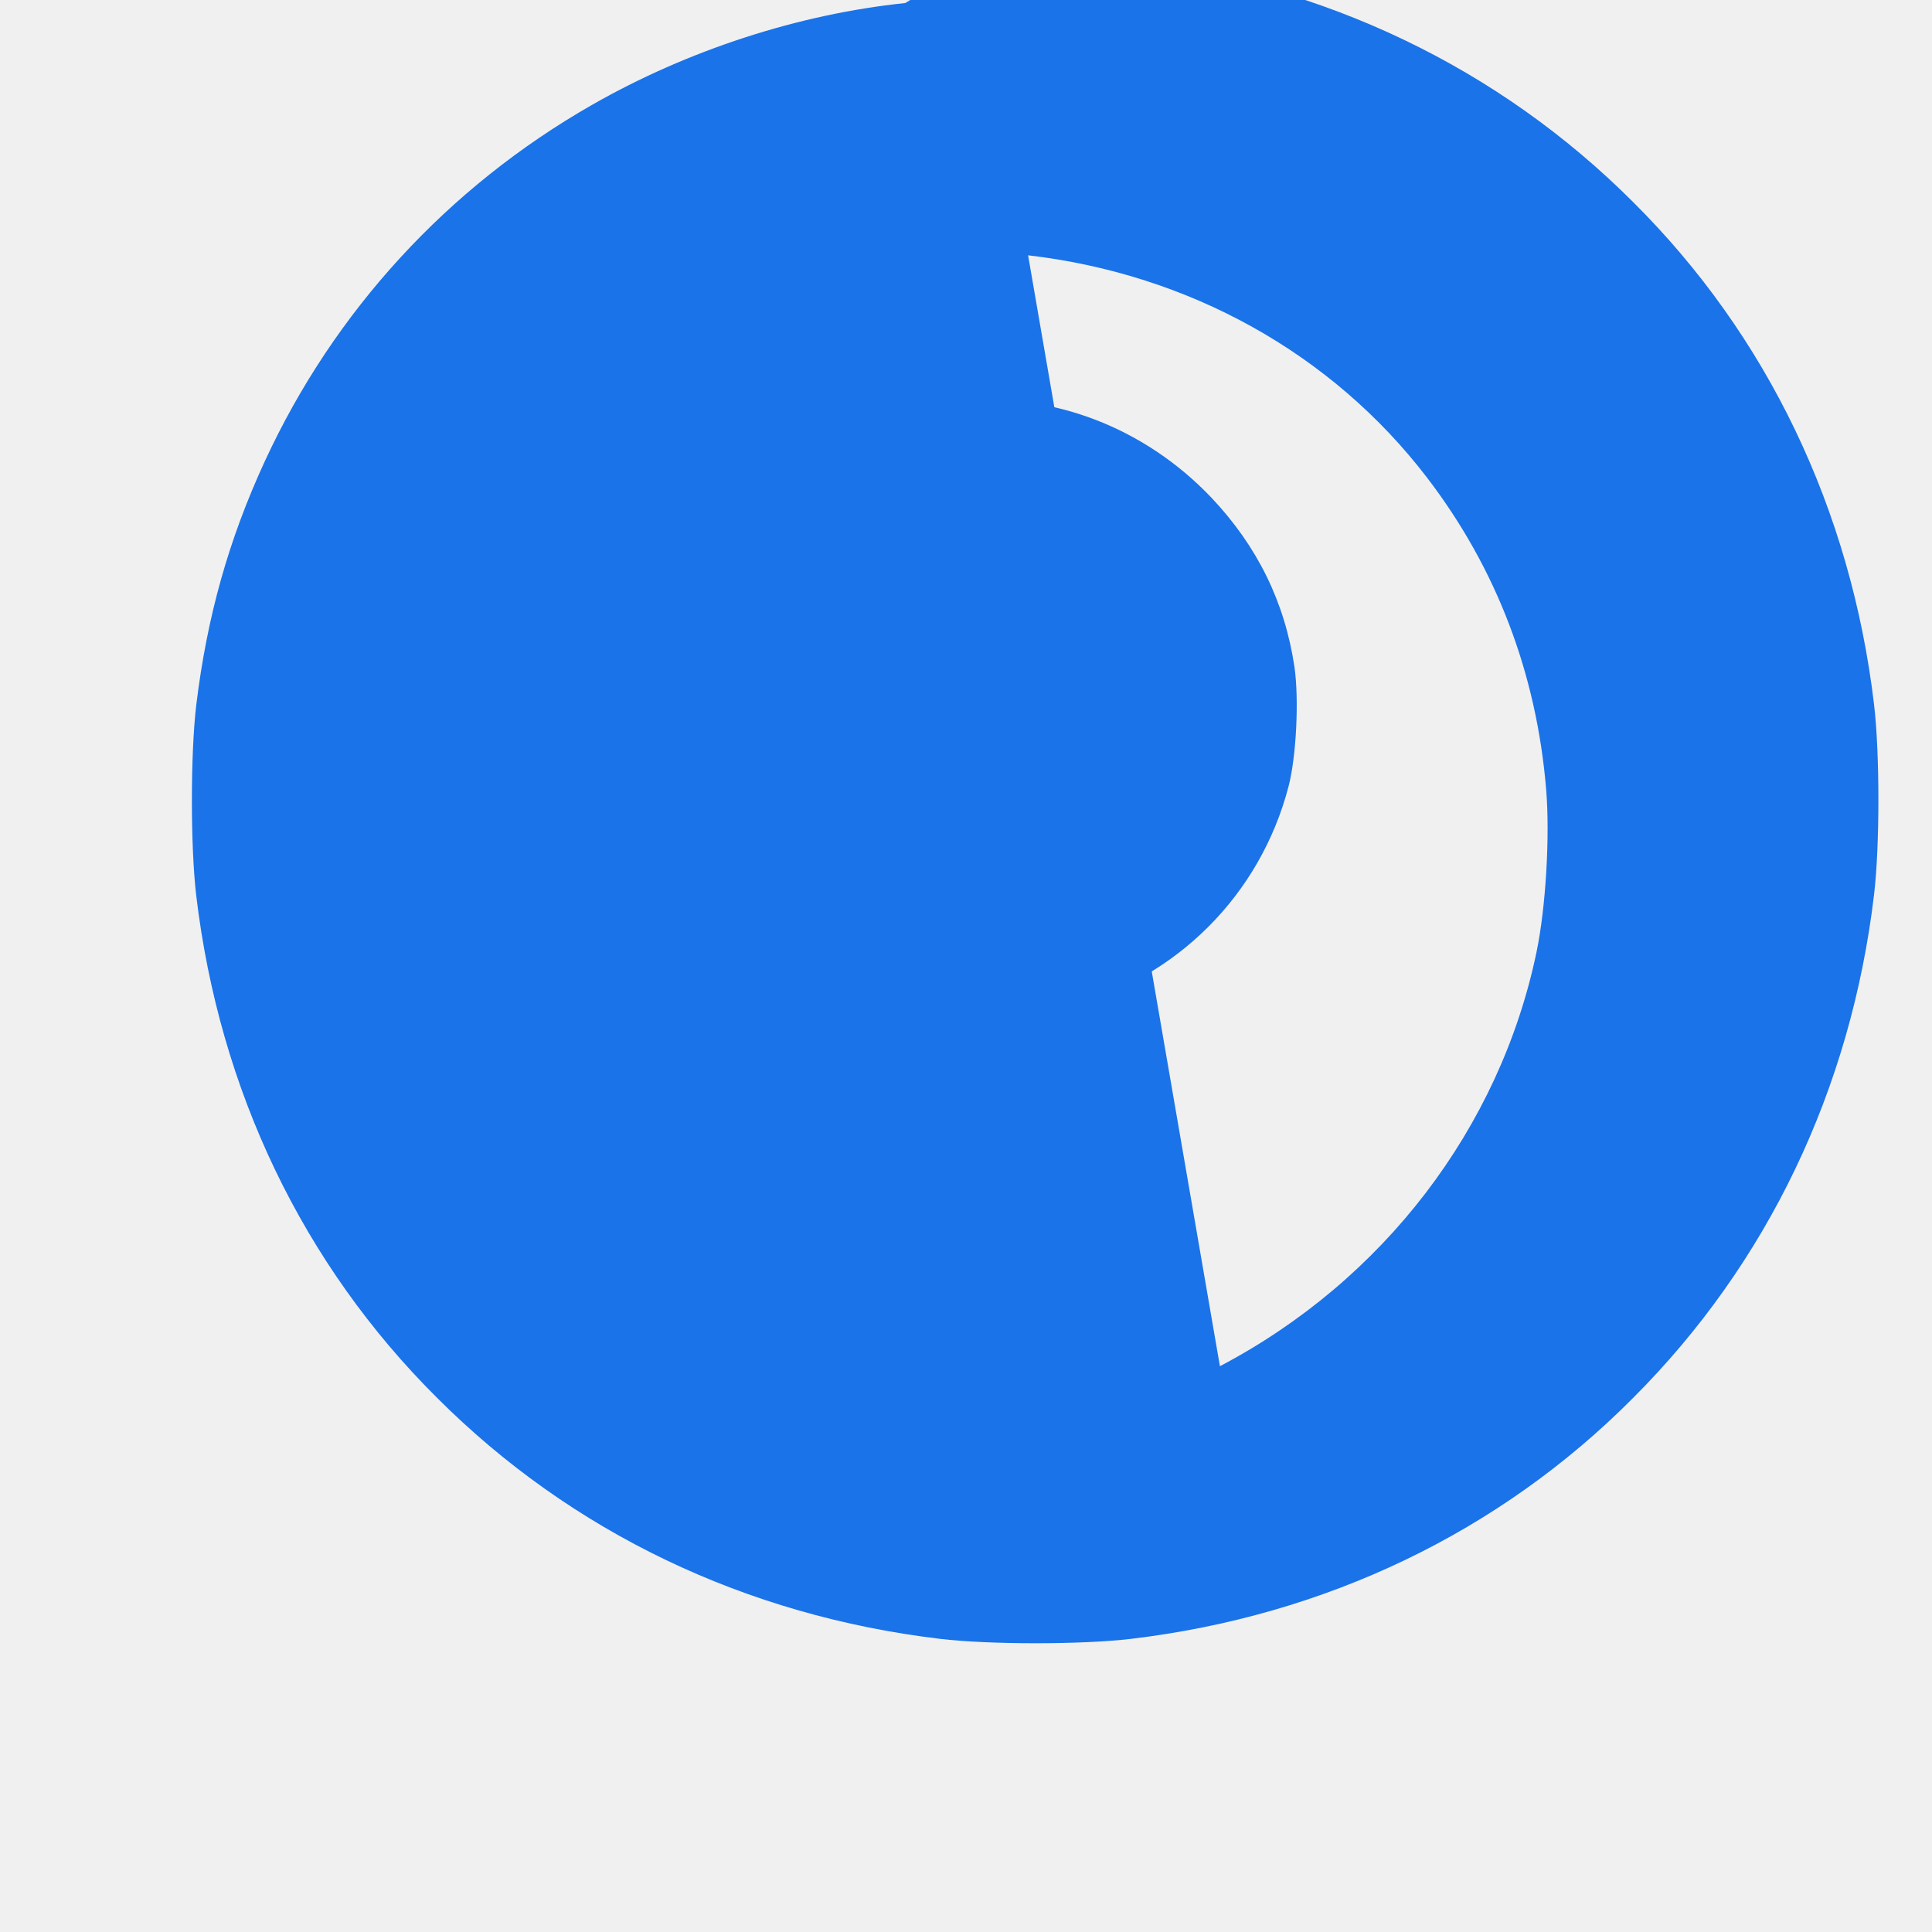
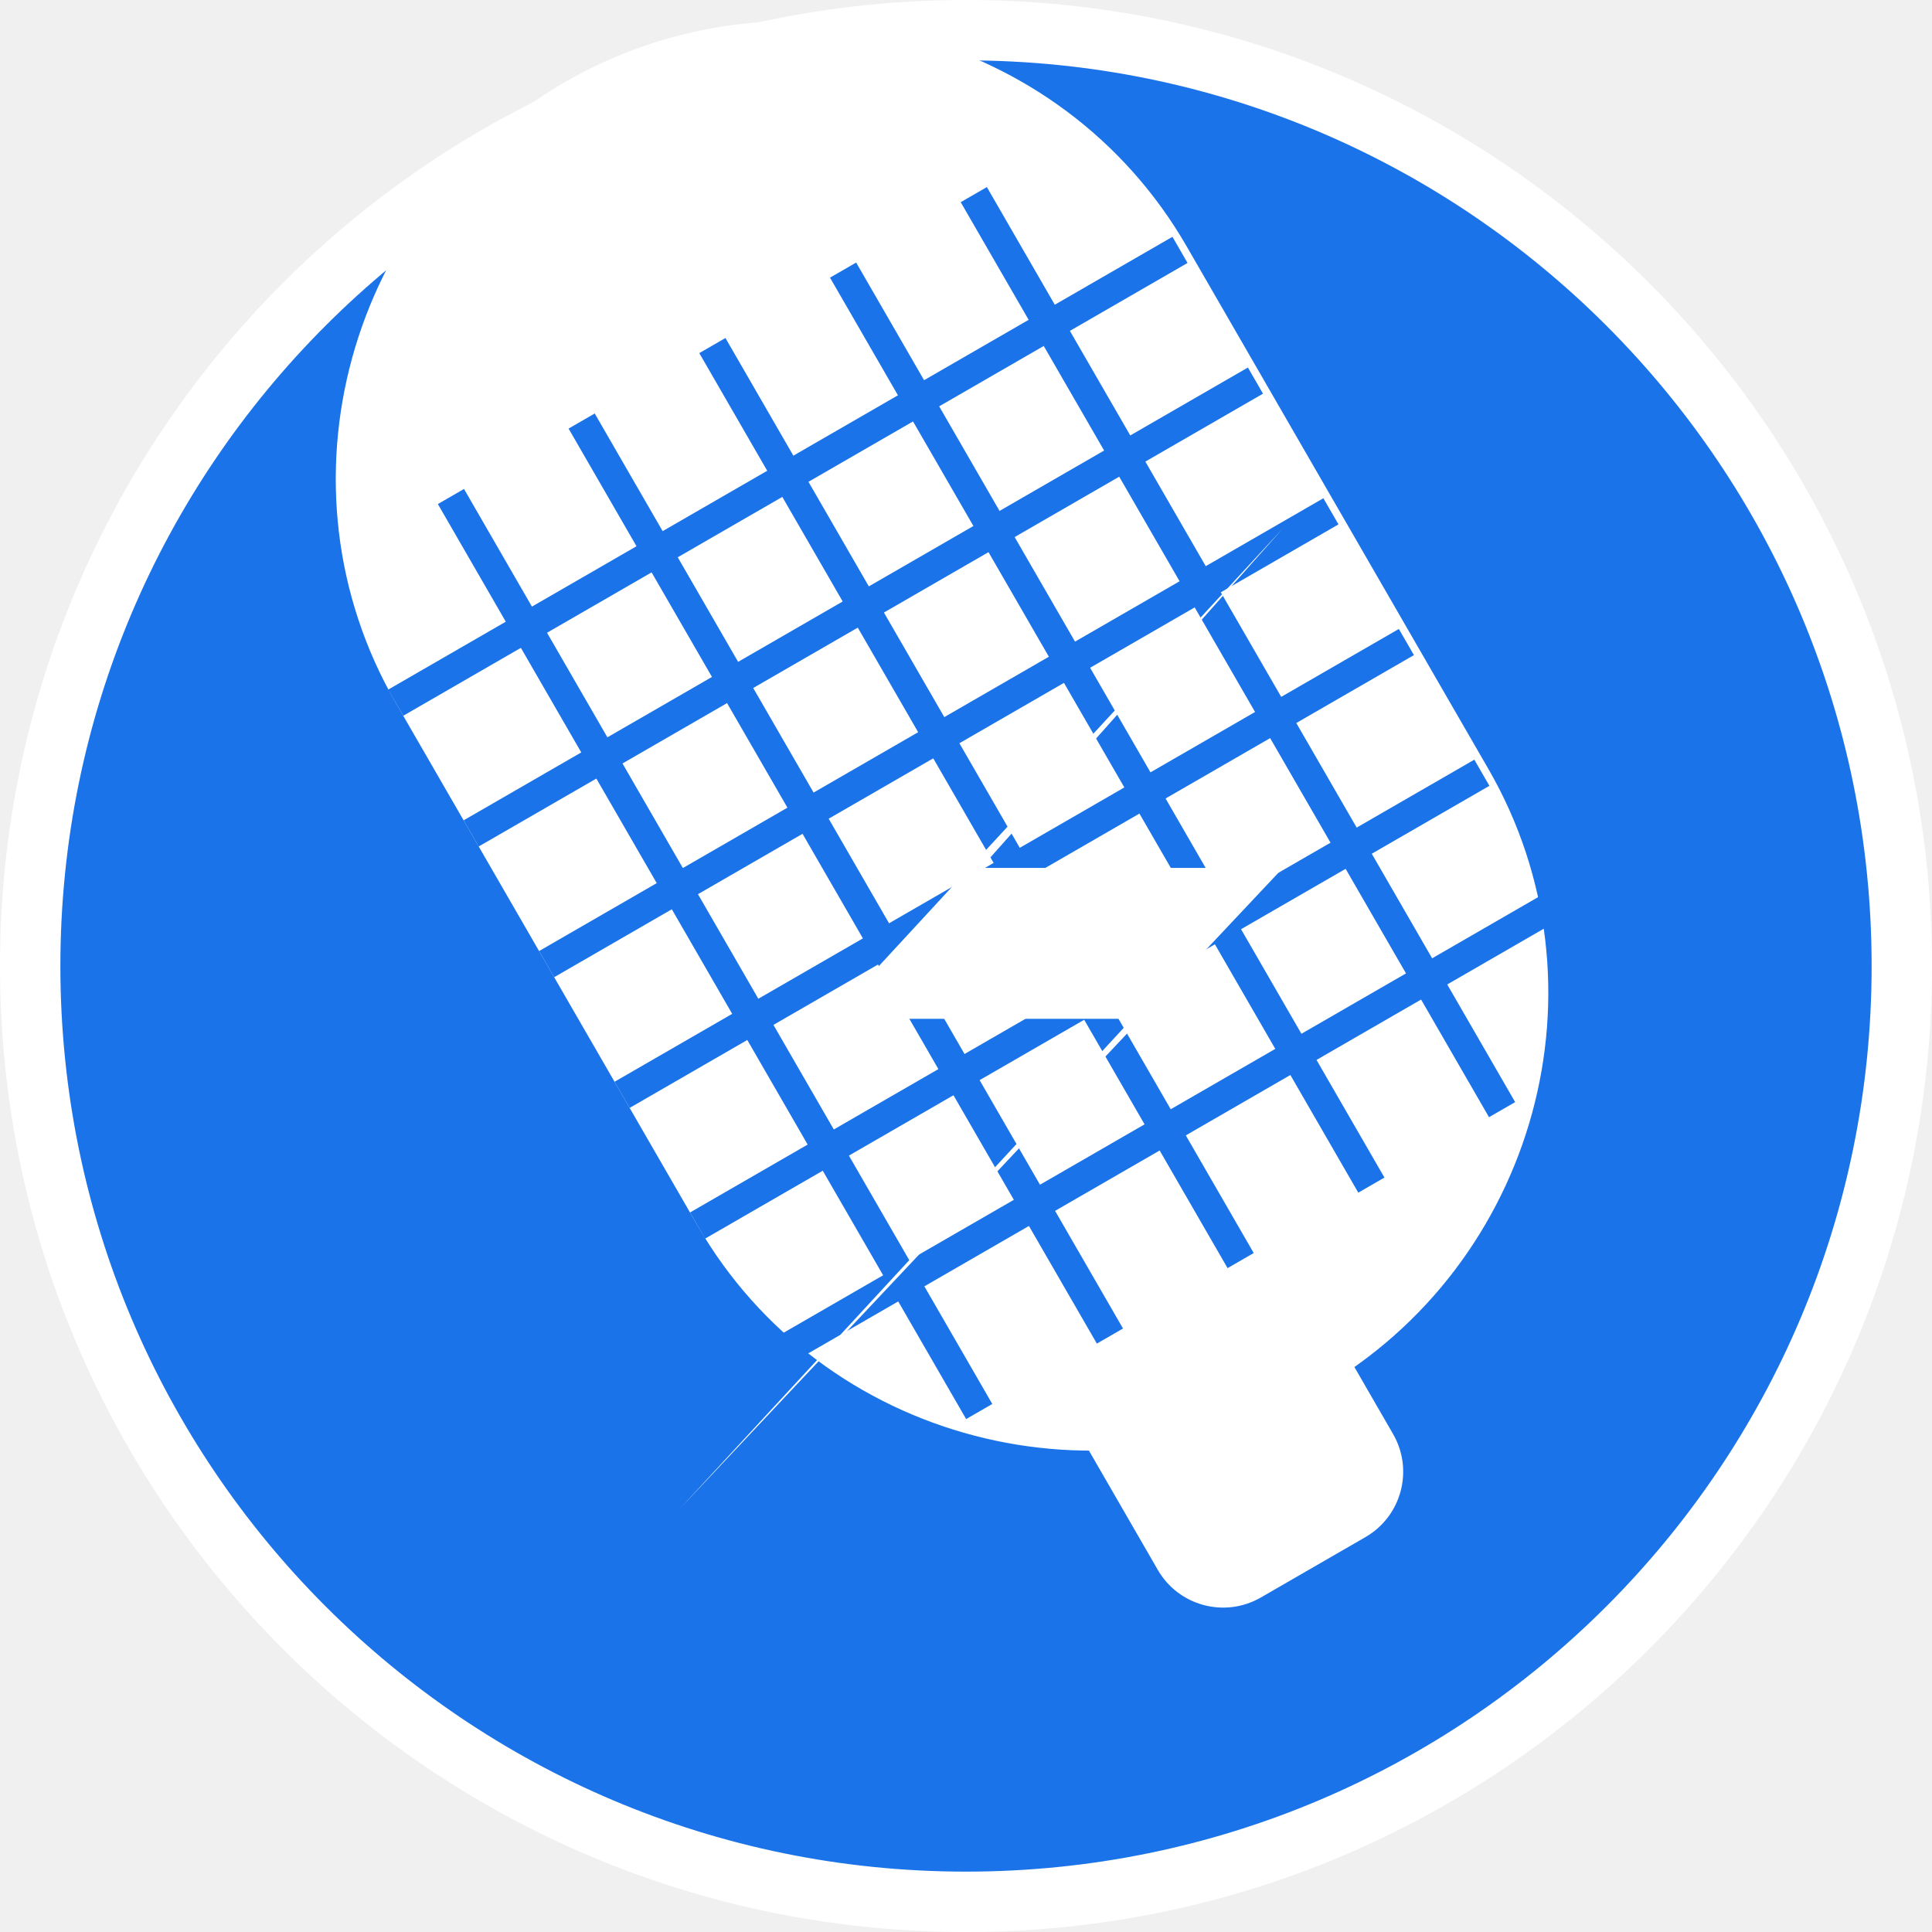
- <svg xmlns="http://www.w3.org/2000/svg" version="1.0" width="700pt" height="700pt" viewBox="0 0 700 700" preserveAspectRatio="xMidYMid meet">
-   <g transform="translate(0,700) scale(0.1,-0.1)" fill="#1a73e8" stroke="none">
-     <path d="M3280 6989 c-386 -40 -789 -171 -1135 -369 -523 -299 -934 -747     -1185 -1290 -132 -286 -210 -565 -249 -885 -21 -177 -21 -513 0 -690 84     -706 387 -1337 873 -1820 486 -486 1117 -789 1823 -873 177 -21 513 -21 690     0 706 84 1337 387 1820 873 486 486 789 1117 873 1823 21 177 21 513 0 690     -84 706 -387 1337 -873 1820 -486 486 -1117 789 -1823 873 -122 14 -458 26     -535 18z m445 -914 c584 -68 1101 -356 1445 -805 252 -329 397 -710 432     -1130 14 -169 -1 -427 -35 -590 -133 -637 -555 -1189 -1147 -1500 -즐 -132     -565 -210 -885 -249 -177 -21 -513 -21 -690 0 -706 84 -1337 387 -1820 873     -486 486 -789 1117 -873 1823 -21 177 -21 513 0 690 84 706 387 1337 873     1820 486 486 1117 789 1823 873 122 14 458 26 535 18z" />
-     <path d="M3365 5509 c-121 -17 -287 -81 -400 -154 -287 -186 -459 -472 -492     -815 -32 -334 97 -669 351 -910 176 -166 378 -265 612 -300 117 -17 323 -7     432 21 394 102 699 407 801 801 28 109 38 315 21 432 -35 234 -134 436 -300     612 -241 254 -576 383 -910 351 -63 -6 -143 -19 -177 -29z" />
+ <svg xmlns="http://www.w3.org/2000/svg" width="512" height="512" viewBox="0 0 512 512" fill="none">
+   <circle cx="256" cy="256" r="248" fill="#1a73e8" stroke="#ffffff" stroke-width="16" />
+   <g transform="translate(256 256) rotate(-30) translate(-256 -256)">
+     <rect x="220" y="280" width="72" height="160" rx="20" fill="#ffffff" />
+     <path d="M160 120C160 53.726 214.726 0 281 0H281C347.274 0 402 53.726 402 120V280C402 346.274 347.274 400 281 400H281C214.726 400 160 346.274 160 280V120Z" fill="#ffffff" />
+     <g stroke="#1a73e8" stroke-width="8">
+       <line x1="200" y1="80" x2="200" y2="360" />
+       <line x1="240" y1="80" x2="240" y2="360" />
+       <line x1="280" y1="80" x2="280" y2="360" />
+       <line x1="320" y1="80" x2="320" y2="360" />
+       <line x1="360" y1="80" x2="360" y2="360" />
+       <line x1="160" y1="120" x2="400" y2="120" />
+       <line x1="160" y1="160" x2="400" y2="160" />
+       <line x1="160" y1="200" x2="400" y2="200" />
+       <line x1="160" y1="240" x2="400" y2="240" />
+       <line x1="160" y1="280" x2="400" y2="280" />
+       <line x1="160" y1="320" x2="400" y2="320" />
+     </g>
  </g>
+   <path d="M340 140L220 270H300L180 400L340 230H260L340 140Z" fill="#ffffff" />
</svg>
